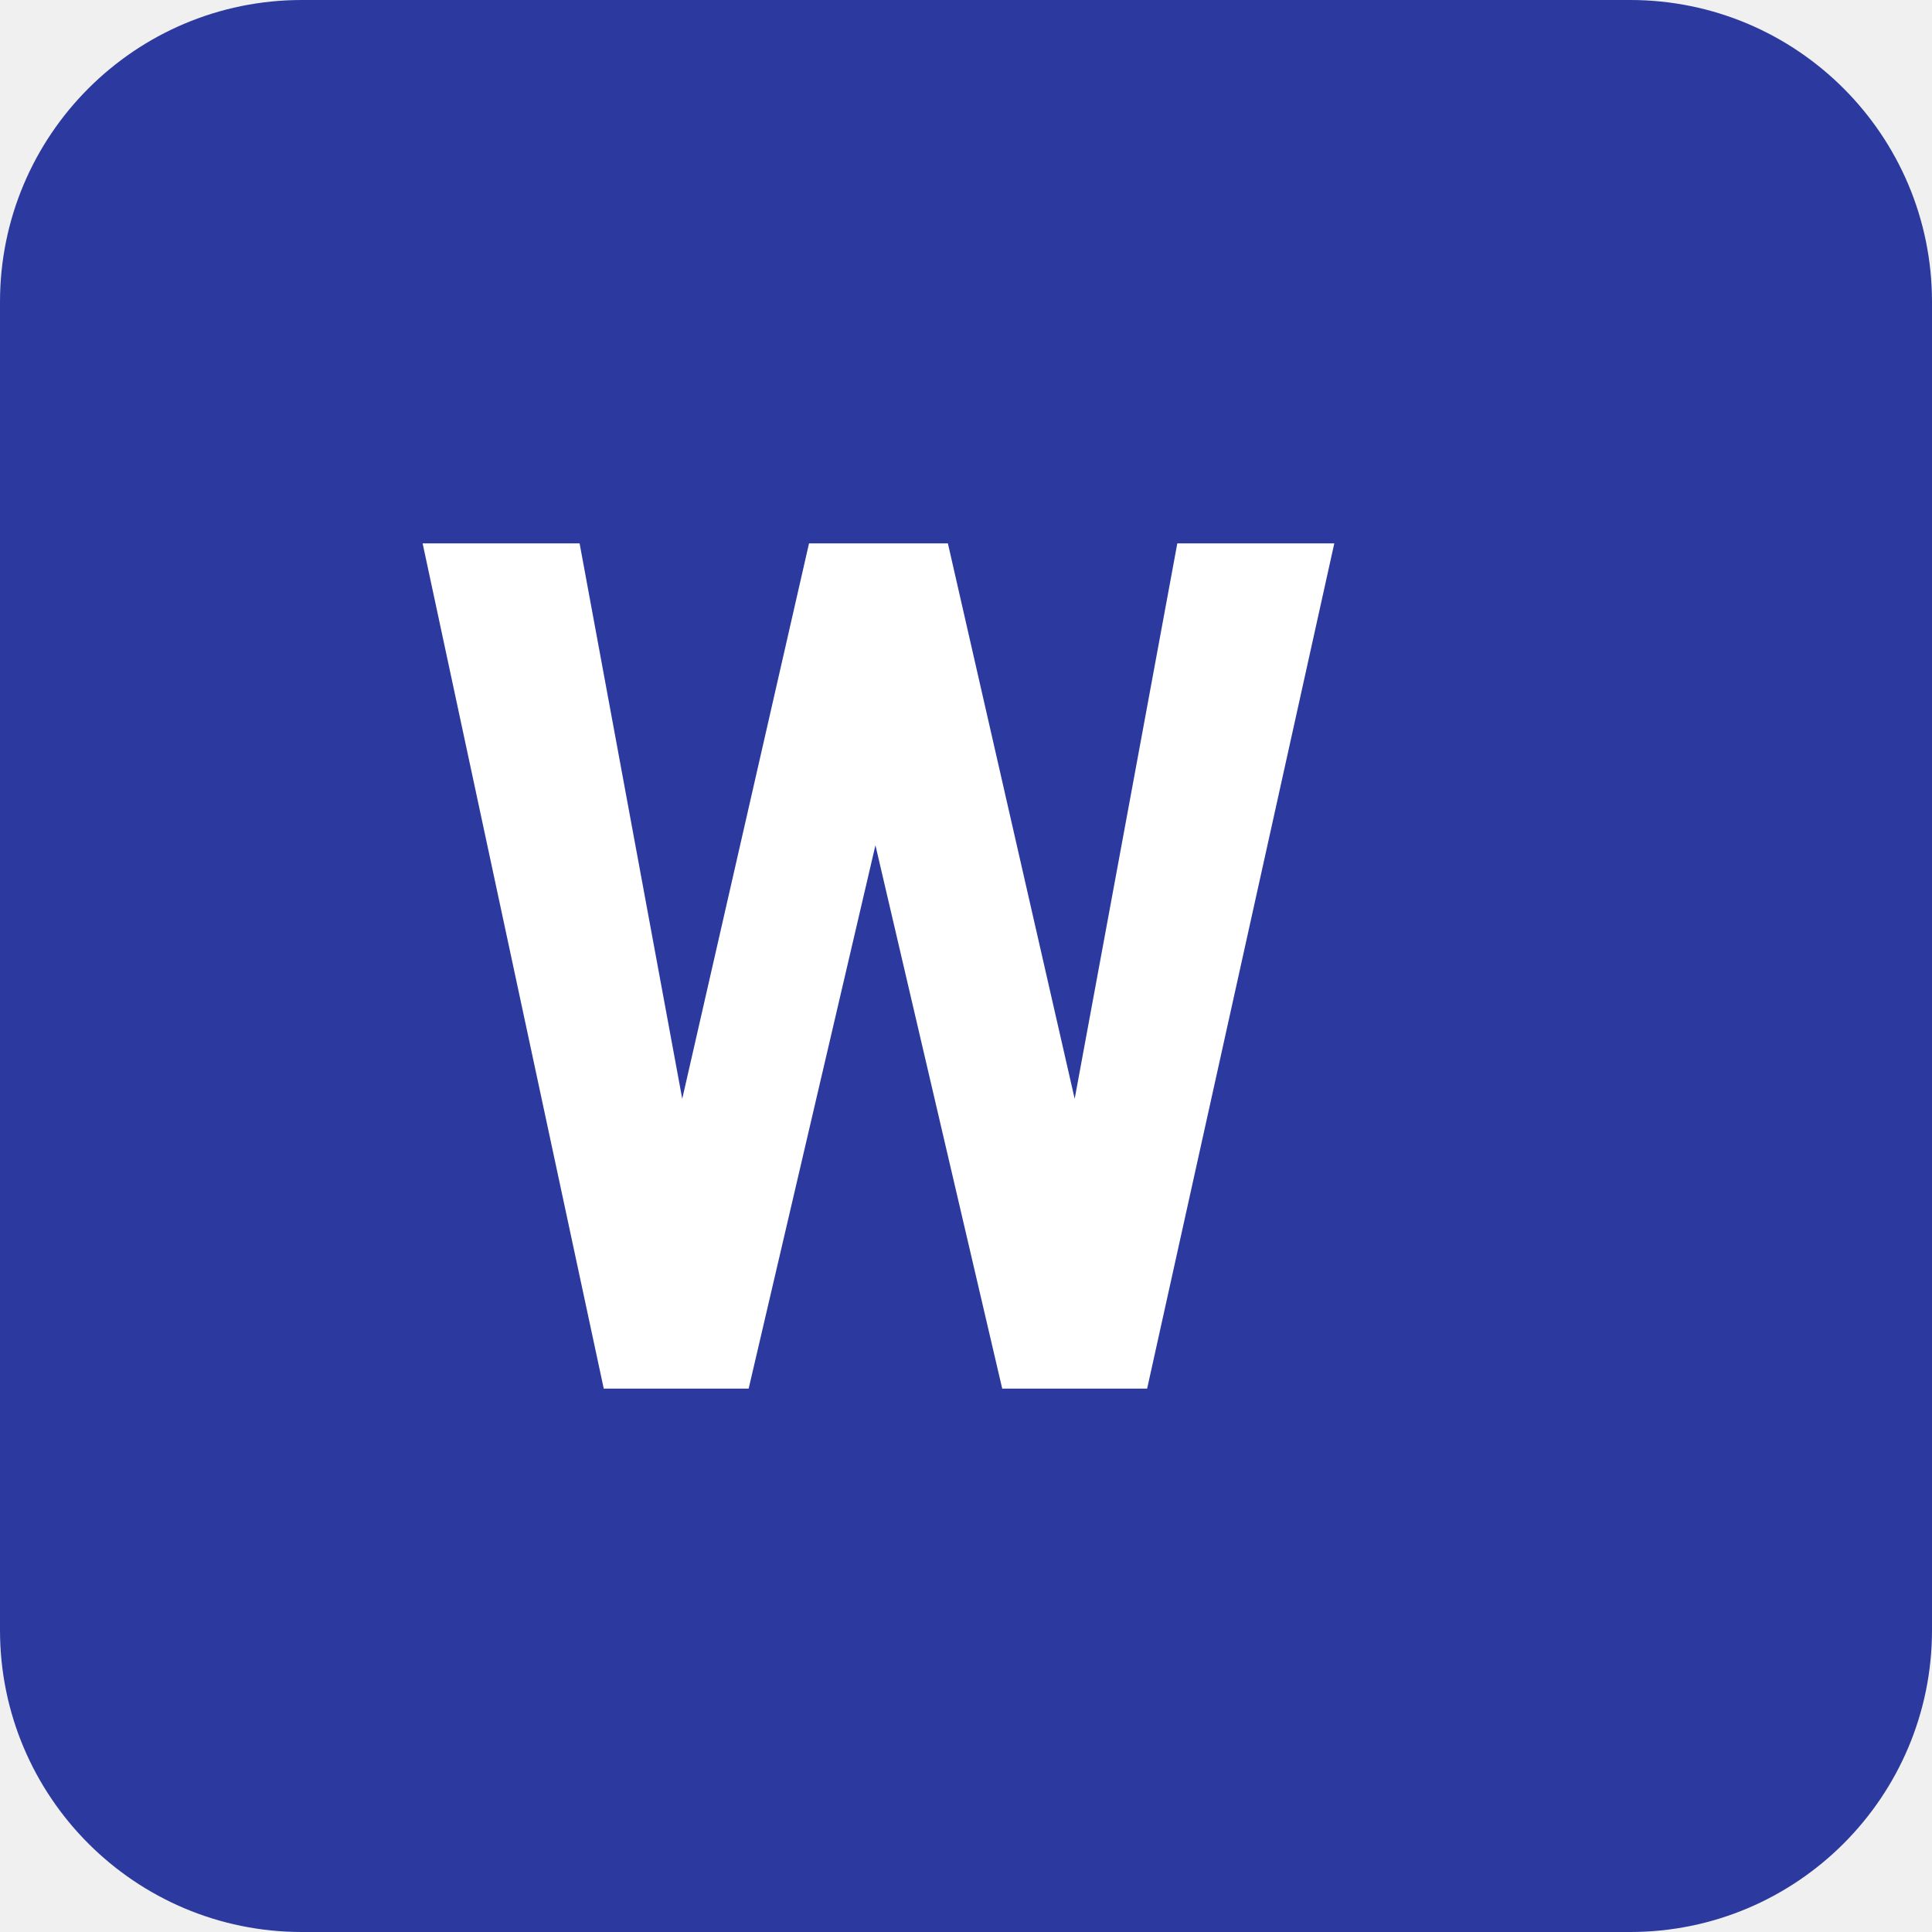
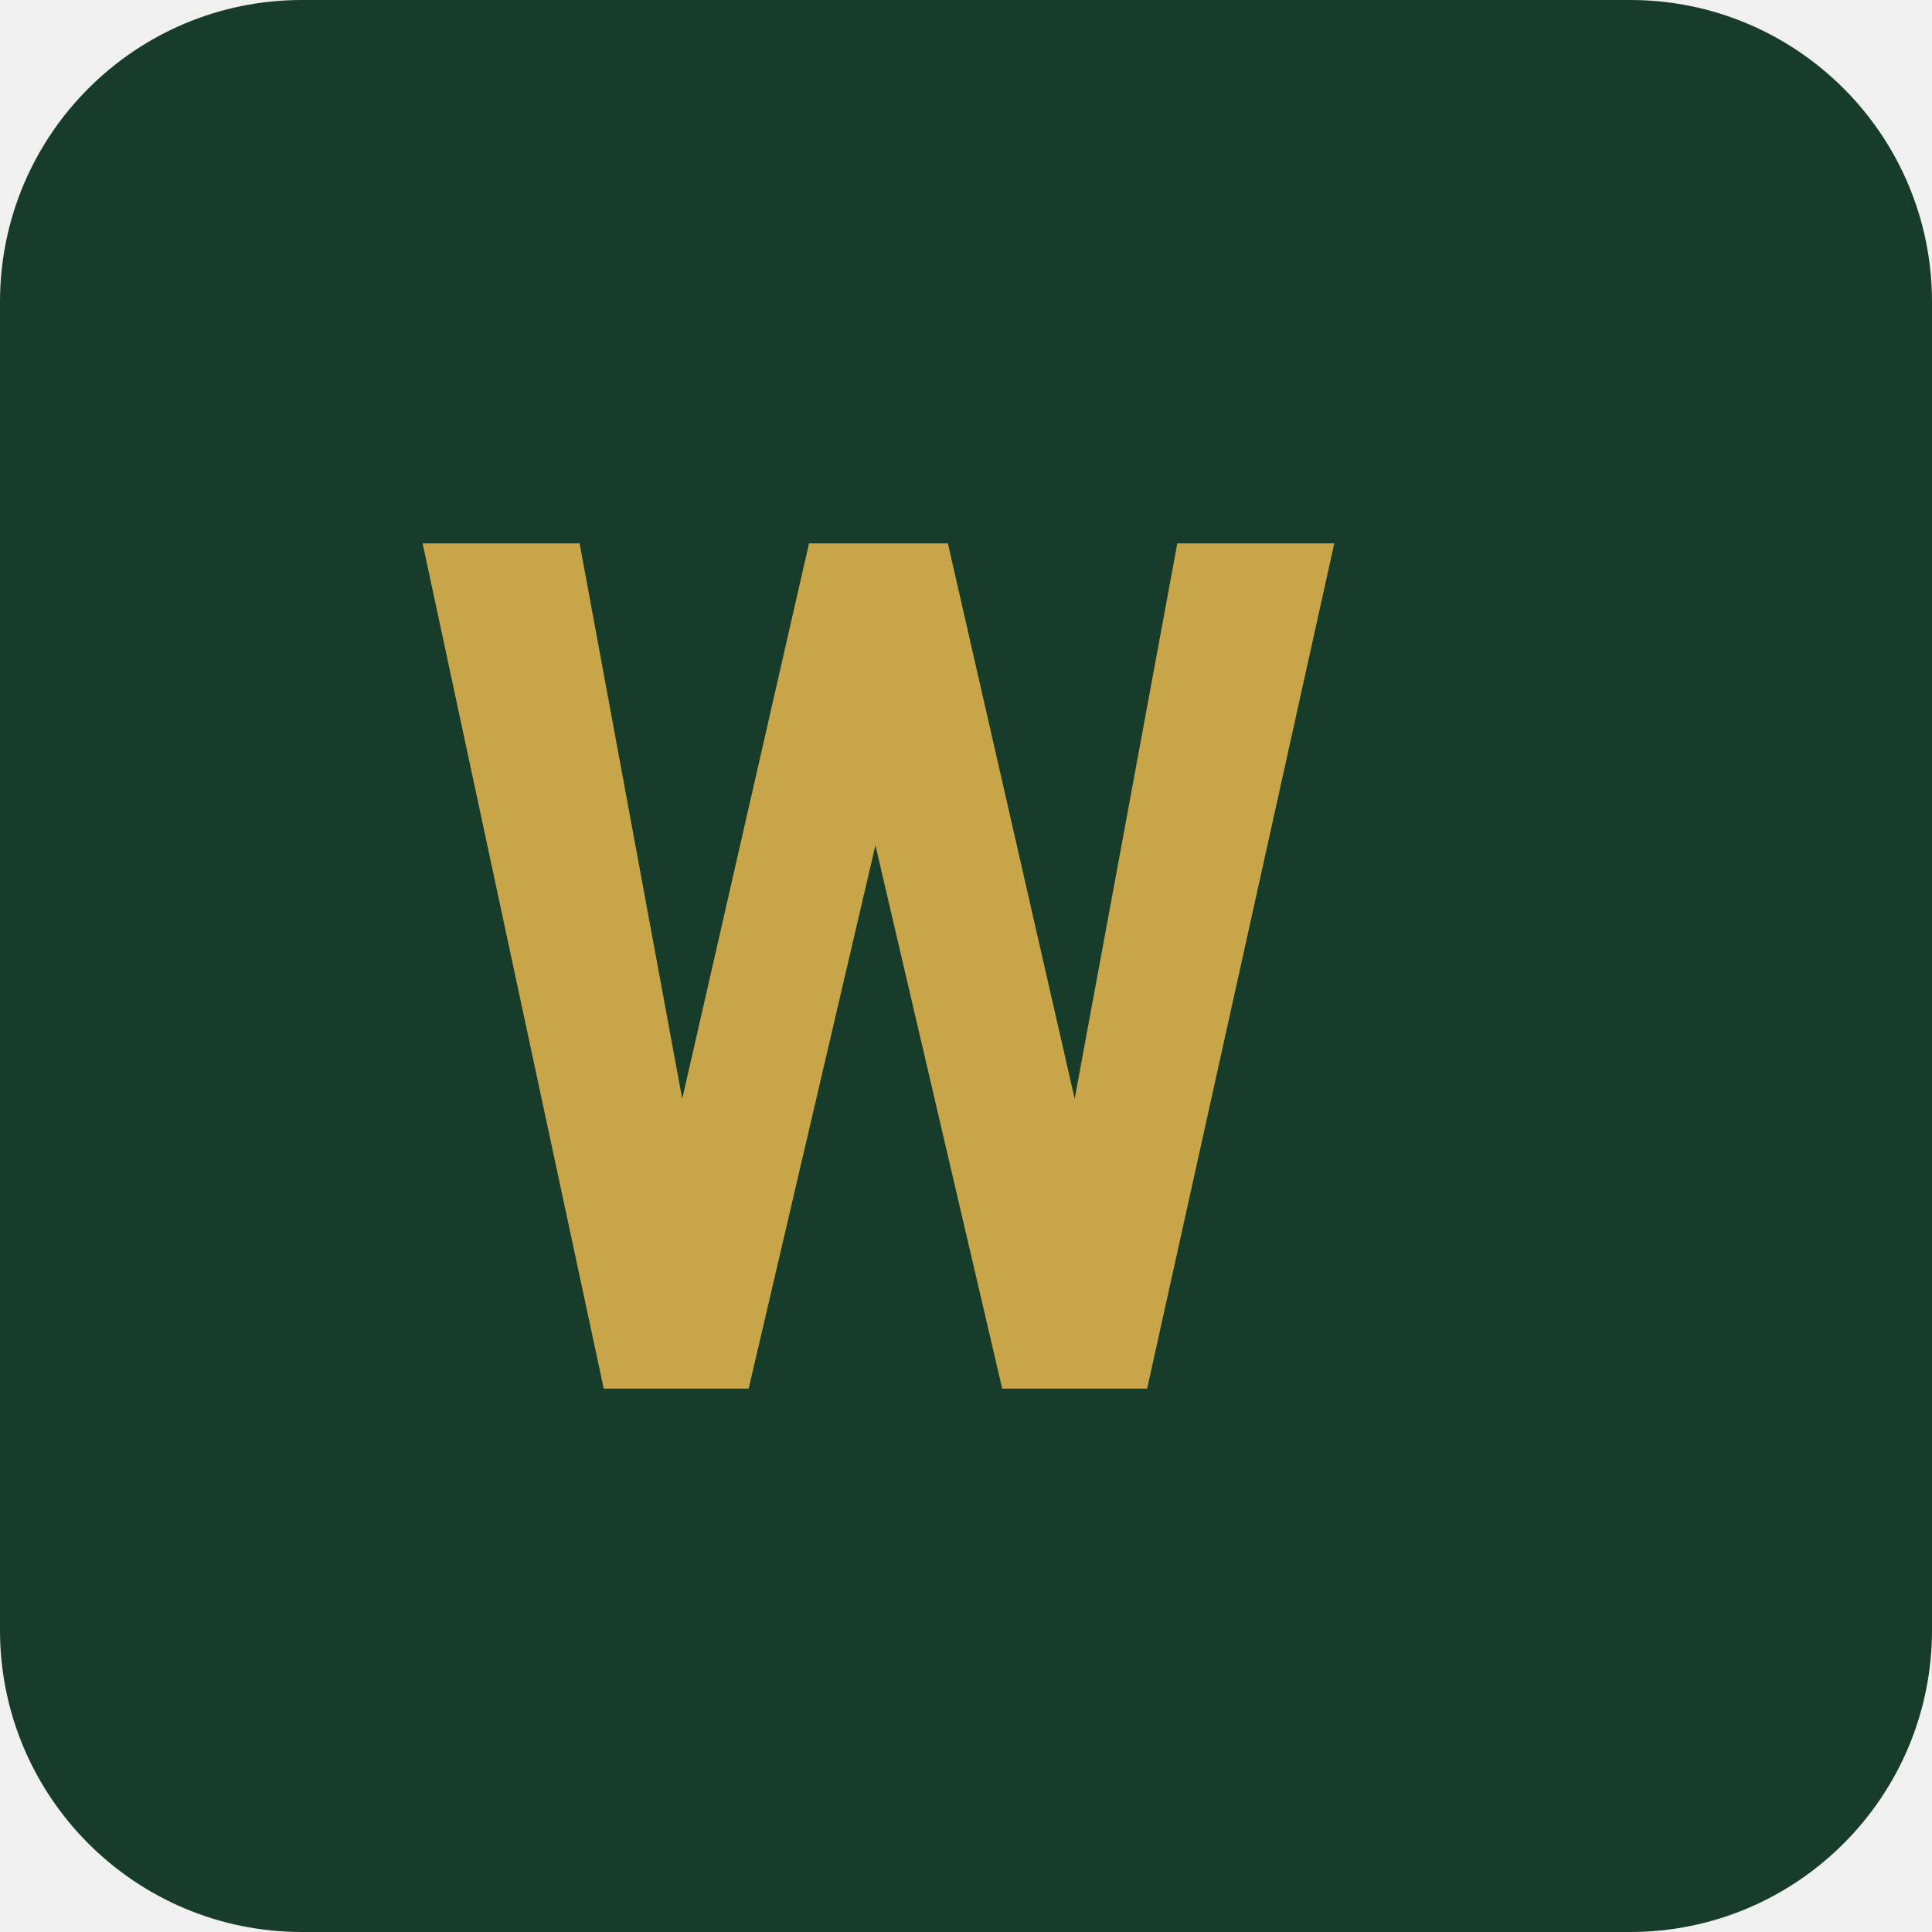
<svg xmlns="http://www.w3.org/2000/svg" viewBox="0 0 32 32">
-   <rect width="32" height="32" rx="5" fill="#2c3a9f" />
-   <path d="M7 9h2.6l1.7 9.2L13.4 9h2.3l2.1 9.2L19.5 9h2.6l-3.1 14h-2.4l-2.1-9-2.1 9H10z" fill="#fff" />
+   <rect width="32" height="32" rx="5" fill="#173d2a" />
+   <path d="M7 9h2.6l1.7 9.2L13.4 9h2.3l2.1 9.2L19.5 9h2.6l-3.1 14h-2.4l-2.1-9-2.1 9H10z" fill="#c9a54a" />
</svg>
